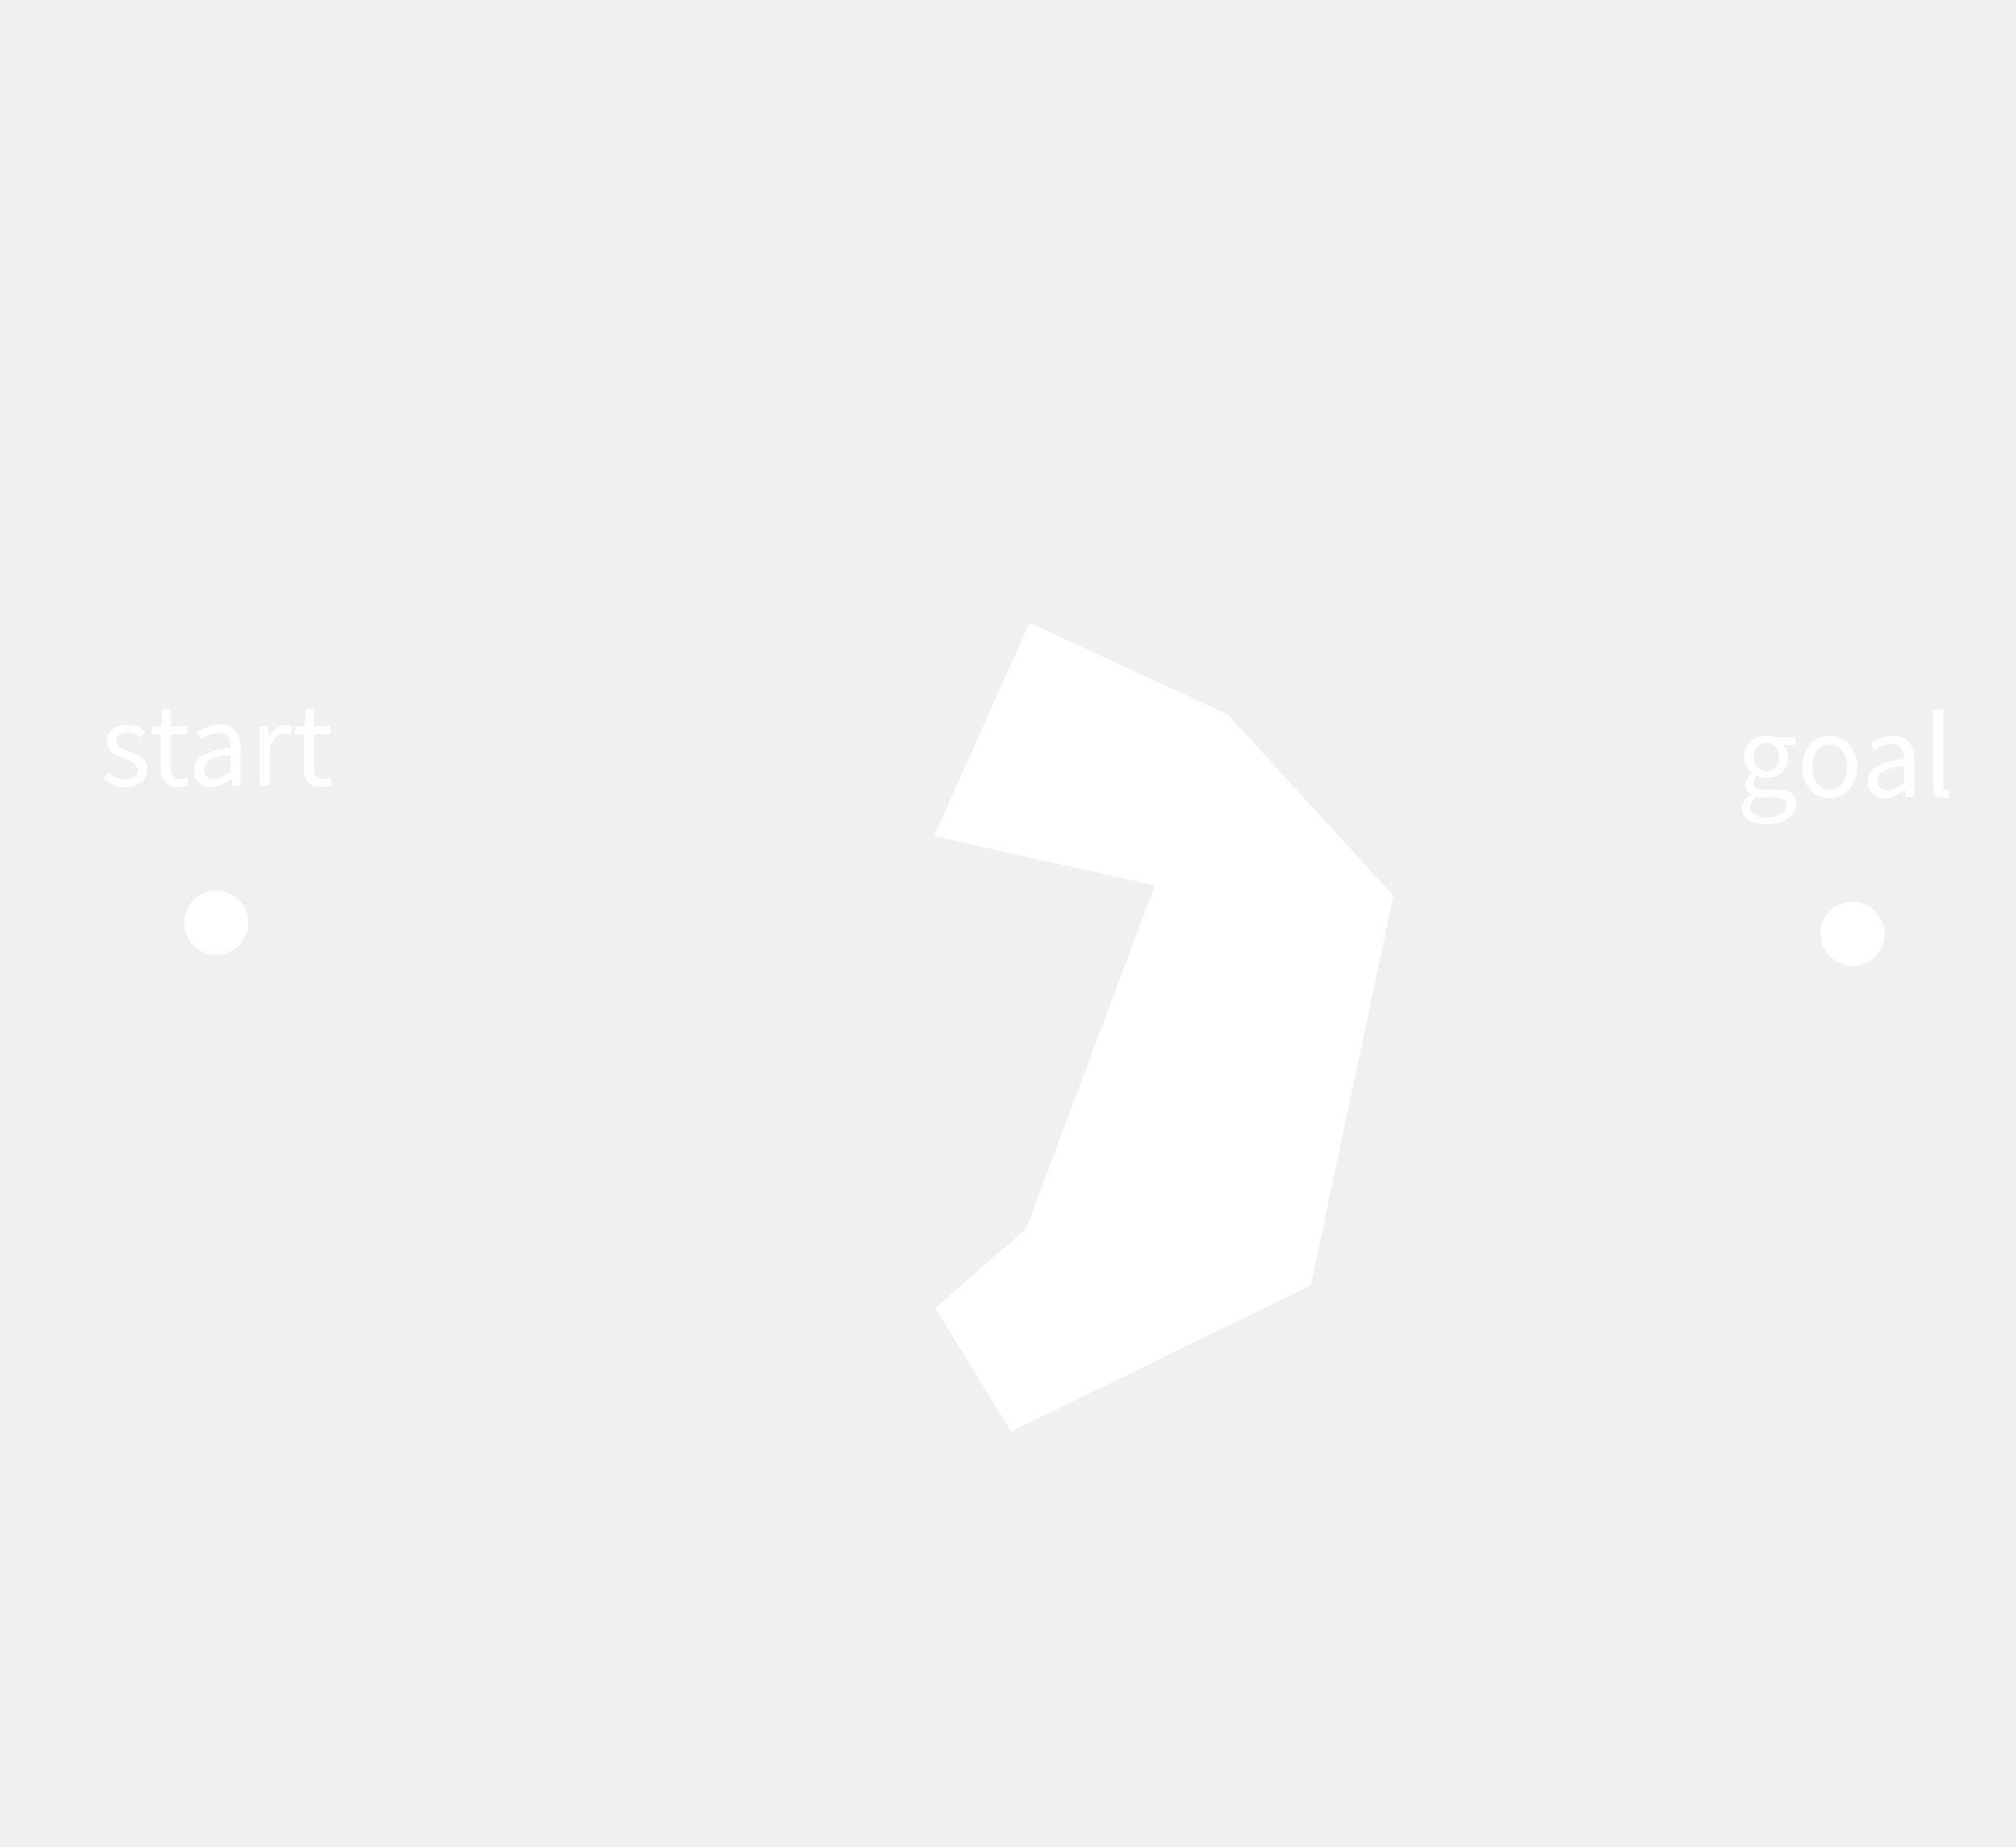
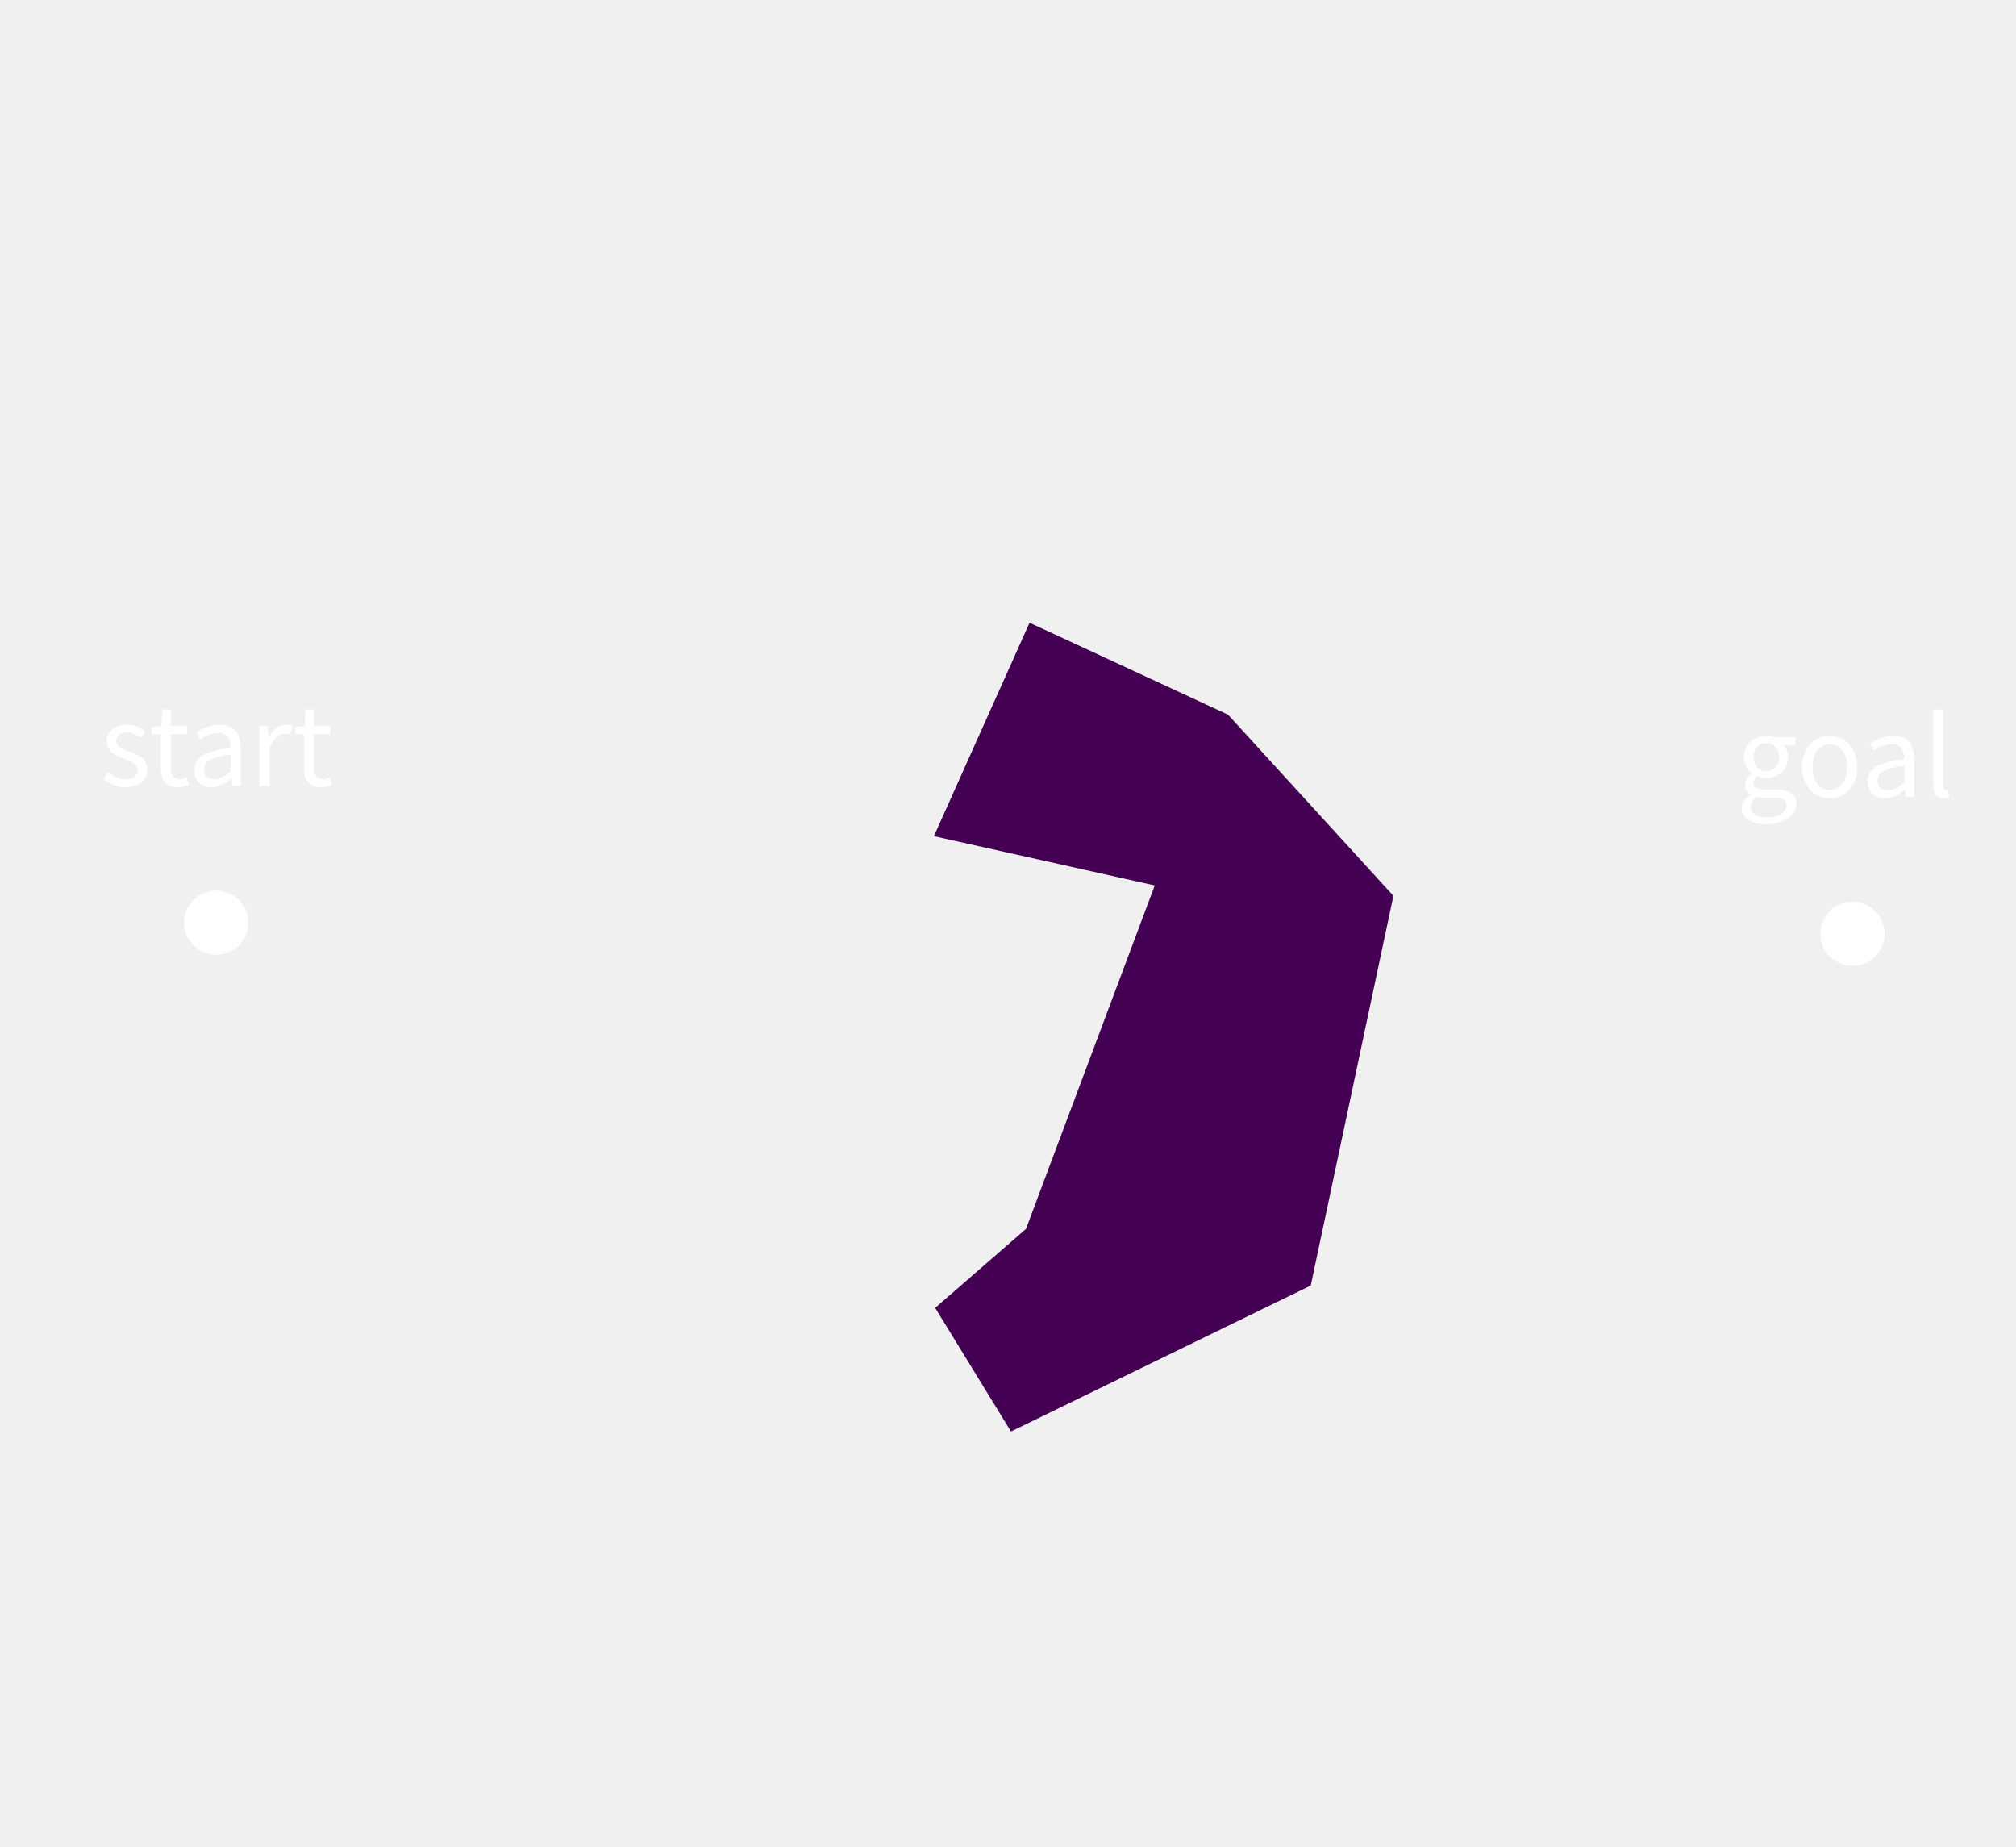
<svg xmlns="http://www.w3.org/2000/svg" width="194.282mm" height="177.93mm" viewBox="-0.1 23.7 194.282 177.93" version="1.1" id="svg8">
  <defs id="defs2" />
  <g id="layer1" transform="translate(-0.899176,-22.52618)">
-     <path style="fill:#ffffff;fill-opacity:1;stroke:#ffffff;stroke-width:0.265px;stroke-linecap:butt;stroke-linejoin:miter;stroke-opacity:1" d="m 134.938,132.58 -15.875,-17.387 -18.981,-8.791 -9.095,20.298 21.273,4.746 -12.473,33.262 -8.693,7.56 7.182,11.717 L 127,170 Z" id="path821" />
+     <path style="fill:#440154;fill-opacity:1;stroke:#440154;stroke-width:0.265px;stroke-linecap:butt;stroke-linejoin:miter;stroke-opacity:1" d="m 134.938,132.58 -15.875,-17.387 -18.981,-8.791 -9.095,20.298 21.273,4.746 -12.473,33.262 -8.693,7.56 7.182,11.717 L 127,170 Z" id="path821" />
    <circle style="fill:#ffffff;fill-opacity:1;stroke:#ffffff;stroke-width:0.326;stroke-linecap:round;stroke-miterlimit:4;stroke-dasharray:none;stroke-opacity:1;paint-order:fill markers stroke" id="path829" cx="21.639" cy="135.132" r="2.929" />
    <text xml:space="preserve" style="font-style:normal;font-weight:normal;font-size:10.583px;line-height:1.25;font-family:sans-serif;letter-spacing:0px;word-spacing:0px;fill:#ffffff;fill-opacity:1;stroke:none;stroke-width:0.265" x="10.424" y="121.938" id="text833">
      <tspan id="tspan831" x="10.424" y="121.938" style="font-style:normal;font-variant:normal;font-weight:normal;font-stretch:normal;font-size:10.583px;font-family:'Noto Sans CJK JP';-inkscape-font-specification:'Noto Sans CJK JP, Normal';font-variant-ligatures:normal;font-variant-caps:normal;font-variant-numeric:normal;font-feature-settings:normal;text-align:start;writing-mode:lr-tb;text-anchor:start;fill:#ffffff;fill-opacity:1;stroke-width:0.265">start</tspan>
    </text>
    <circle r="2.929" cy="136.201" cx="179.328" id="circle841" style="fill:#ffffff;fill-opacity:1;stroke:#ffffff;stroke-width:0.326;stroke-linecap:round;stroke-miterlimit:4;stroke-dasharray:none;stroke-opacity:1;paint-order:fill markers stroke" />
    <text id="text845" y="123.008" x="168.113" style="font-style:normal;font-weight:normal;font-size:10.583px;line-height:1.25;font-family:sans-serif;letter-spacing:0px;word-spacing:0px;fill:#ffffff;fill-opacity:1;stroke:none;stroke-width:0.265" xml:space="preserve">
      <tspan style="font-style:normal;font-variant:normal;font-weight:normal;font-stretch:normal;font-size:10.583px;font-family:'Noto Sans CJK JP';-inkscape-font-specification:'Noto Sans CJK JP, Normal';font-variant-ligatures:normal;font-variant-caps:normal;font-variant-numeric:normal;font-feature-settings:normal;text-align:start;writing-mode:lr-tb;text-anchor:start;fill:#ffffff;fill-opacity:1;stroke-width:0.265" y="123.008" x="168.113" id="tspan847">goal</tspan>
    </text>
  </g>
</svg>
